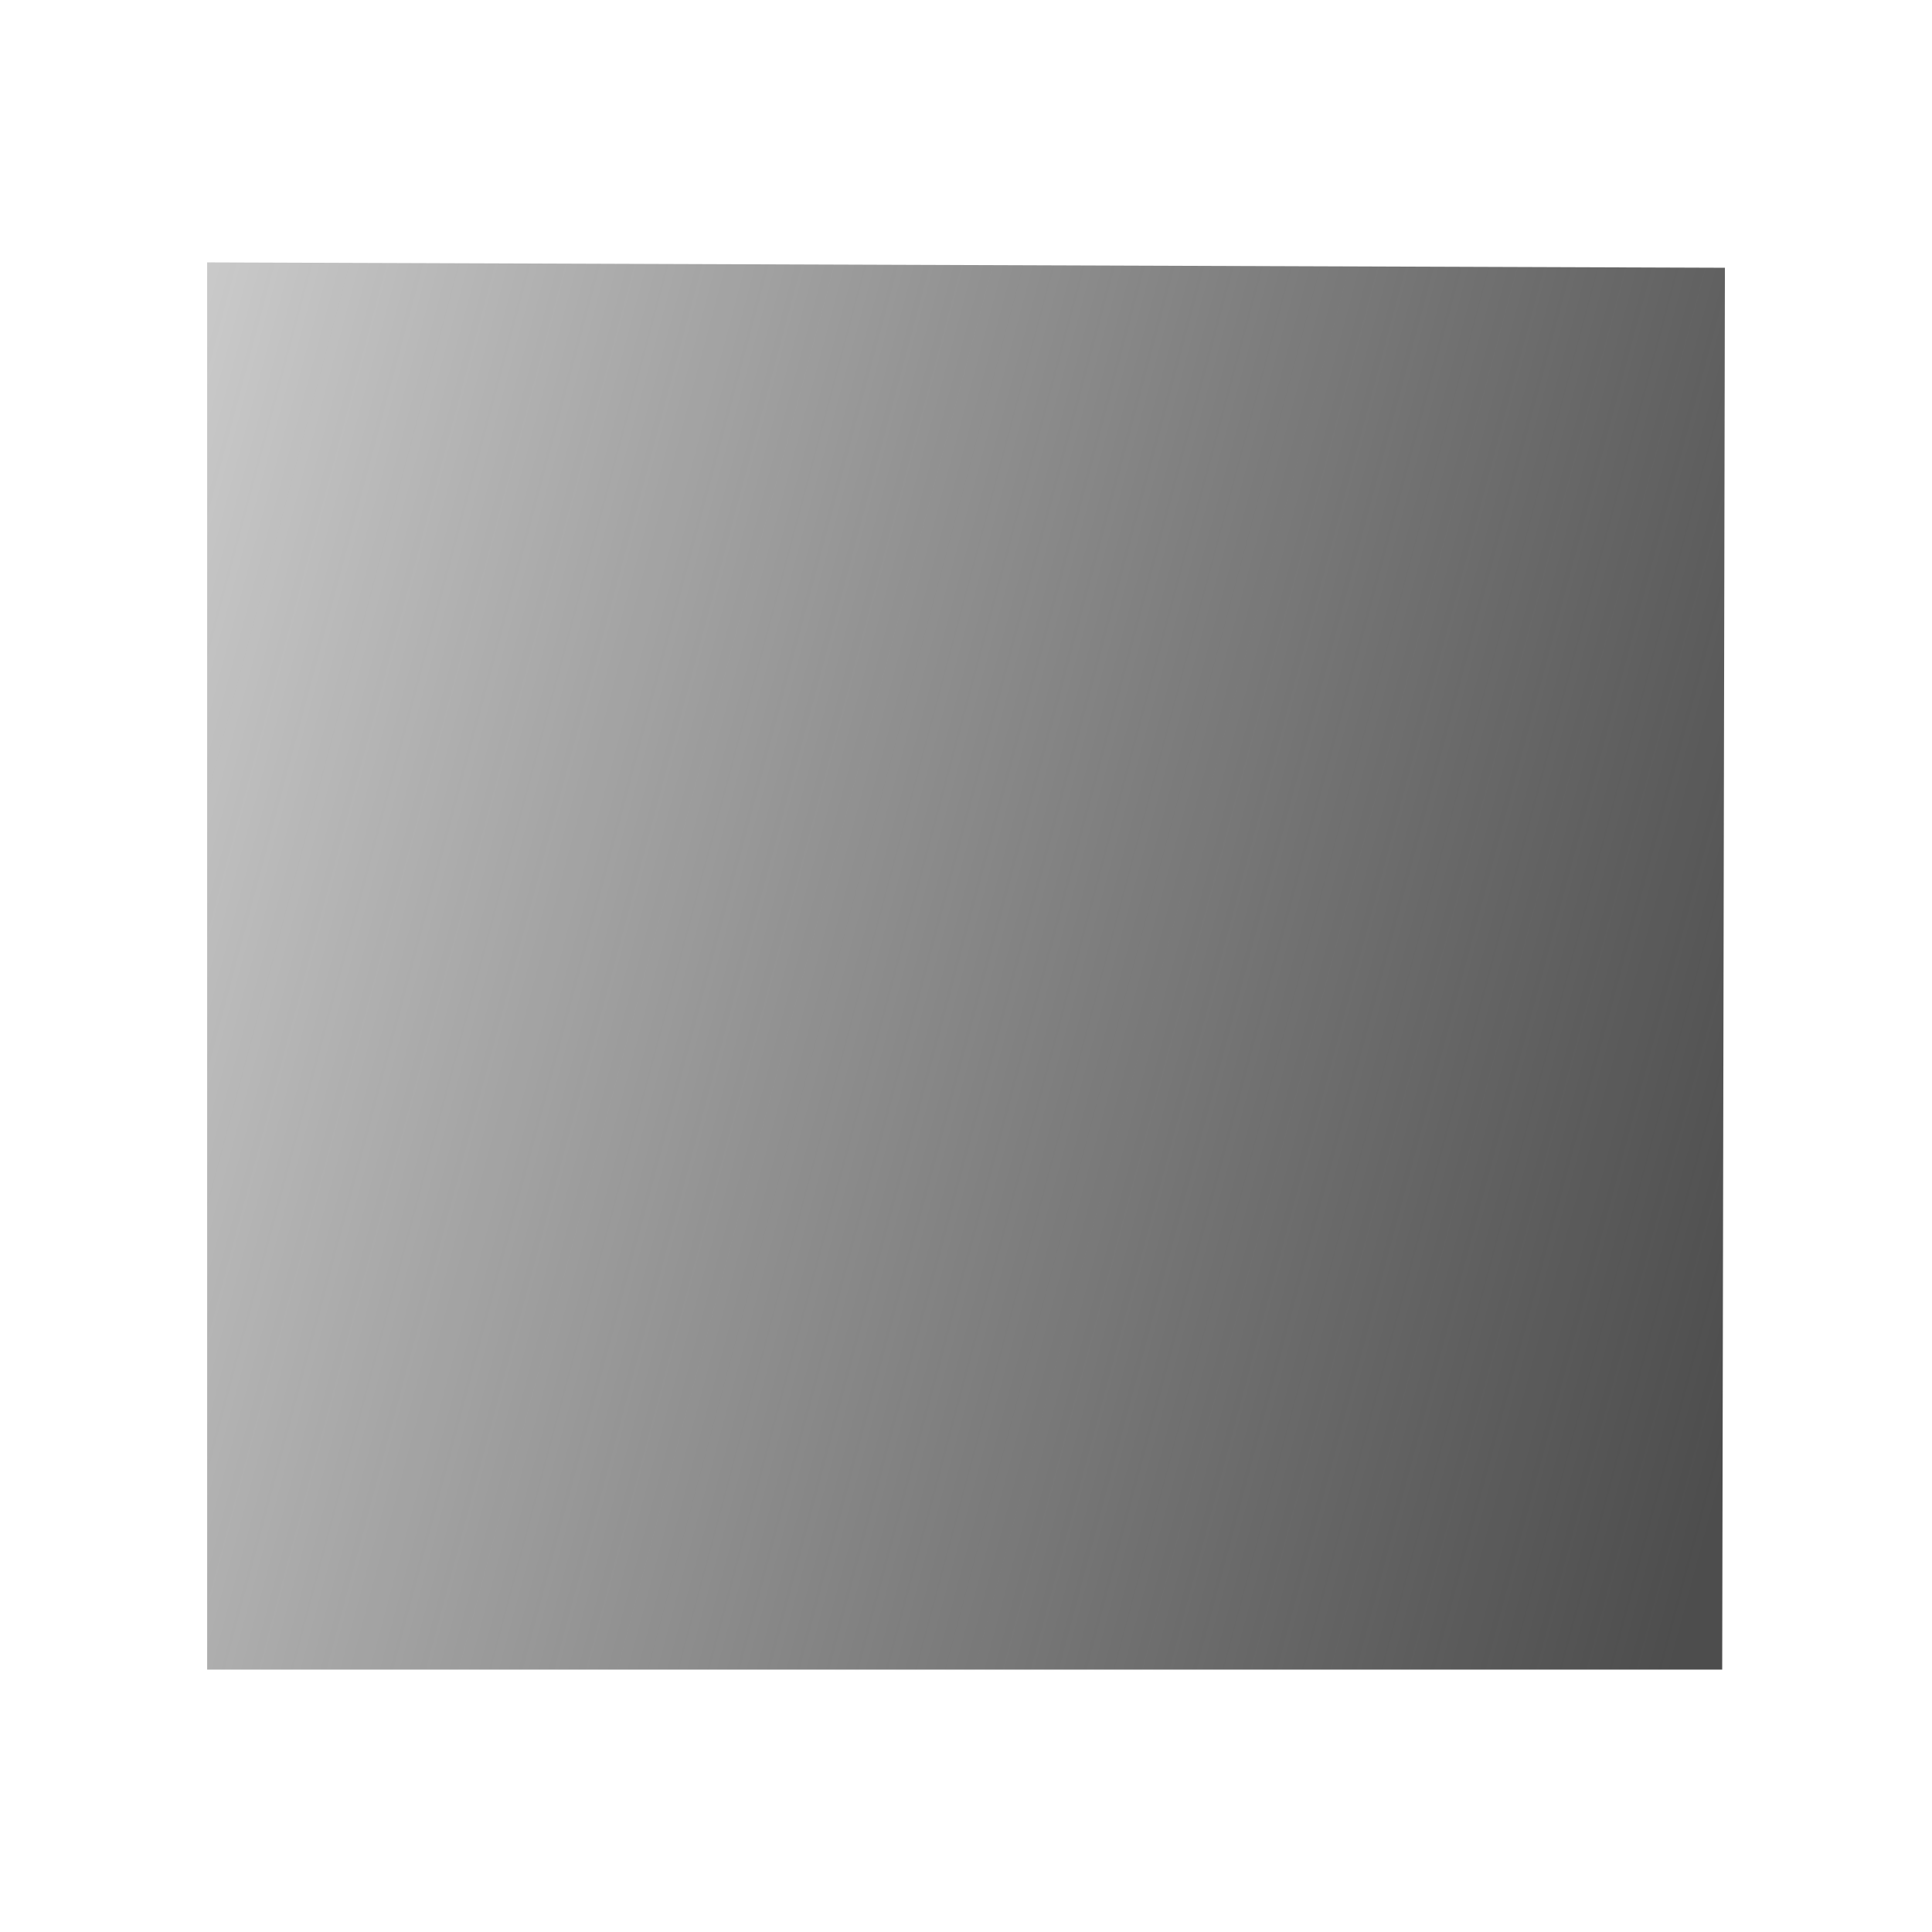
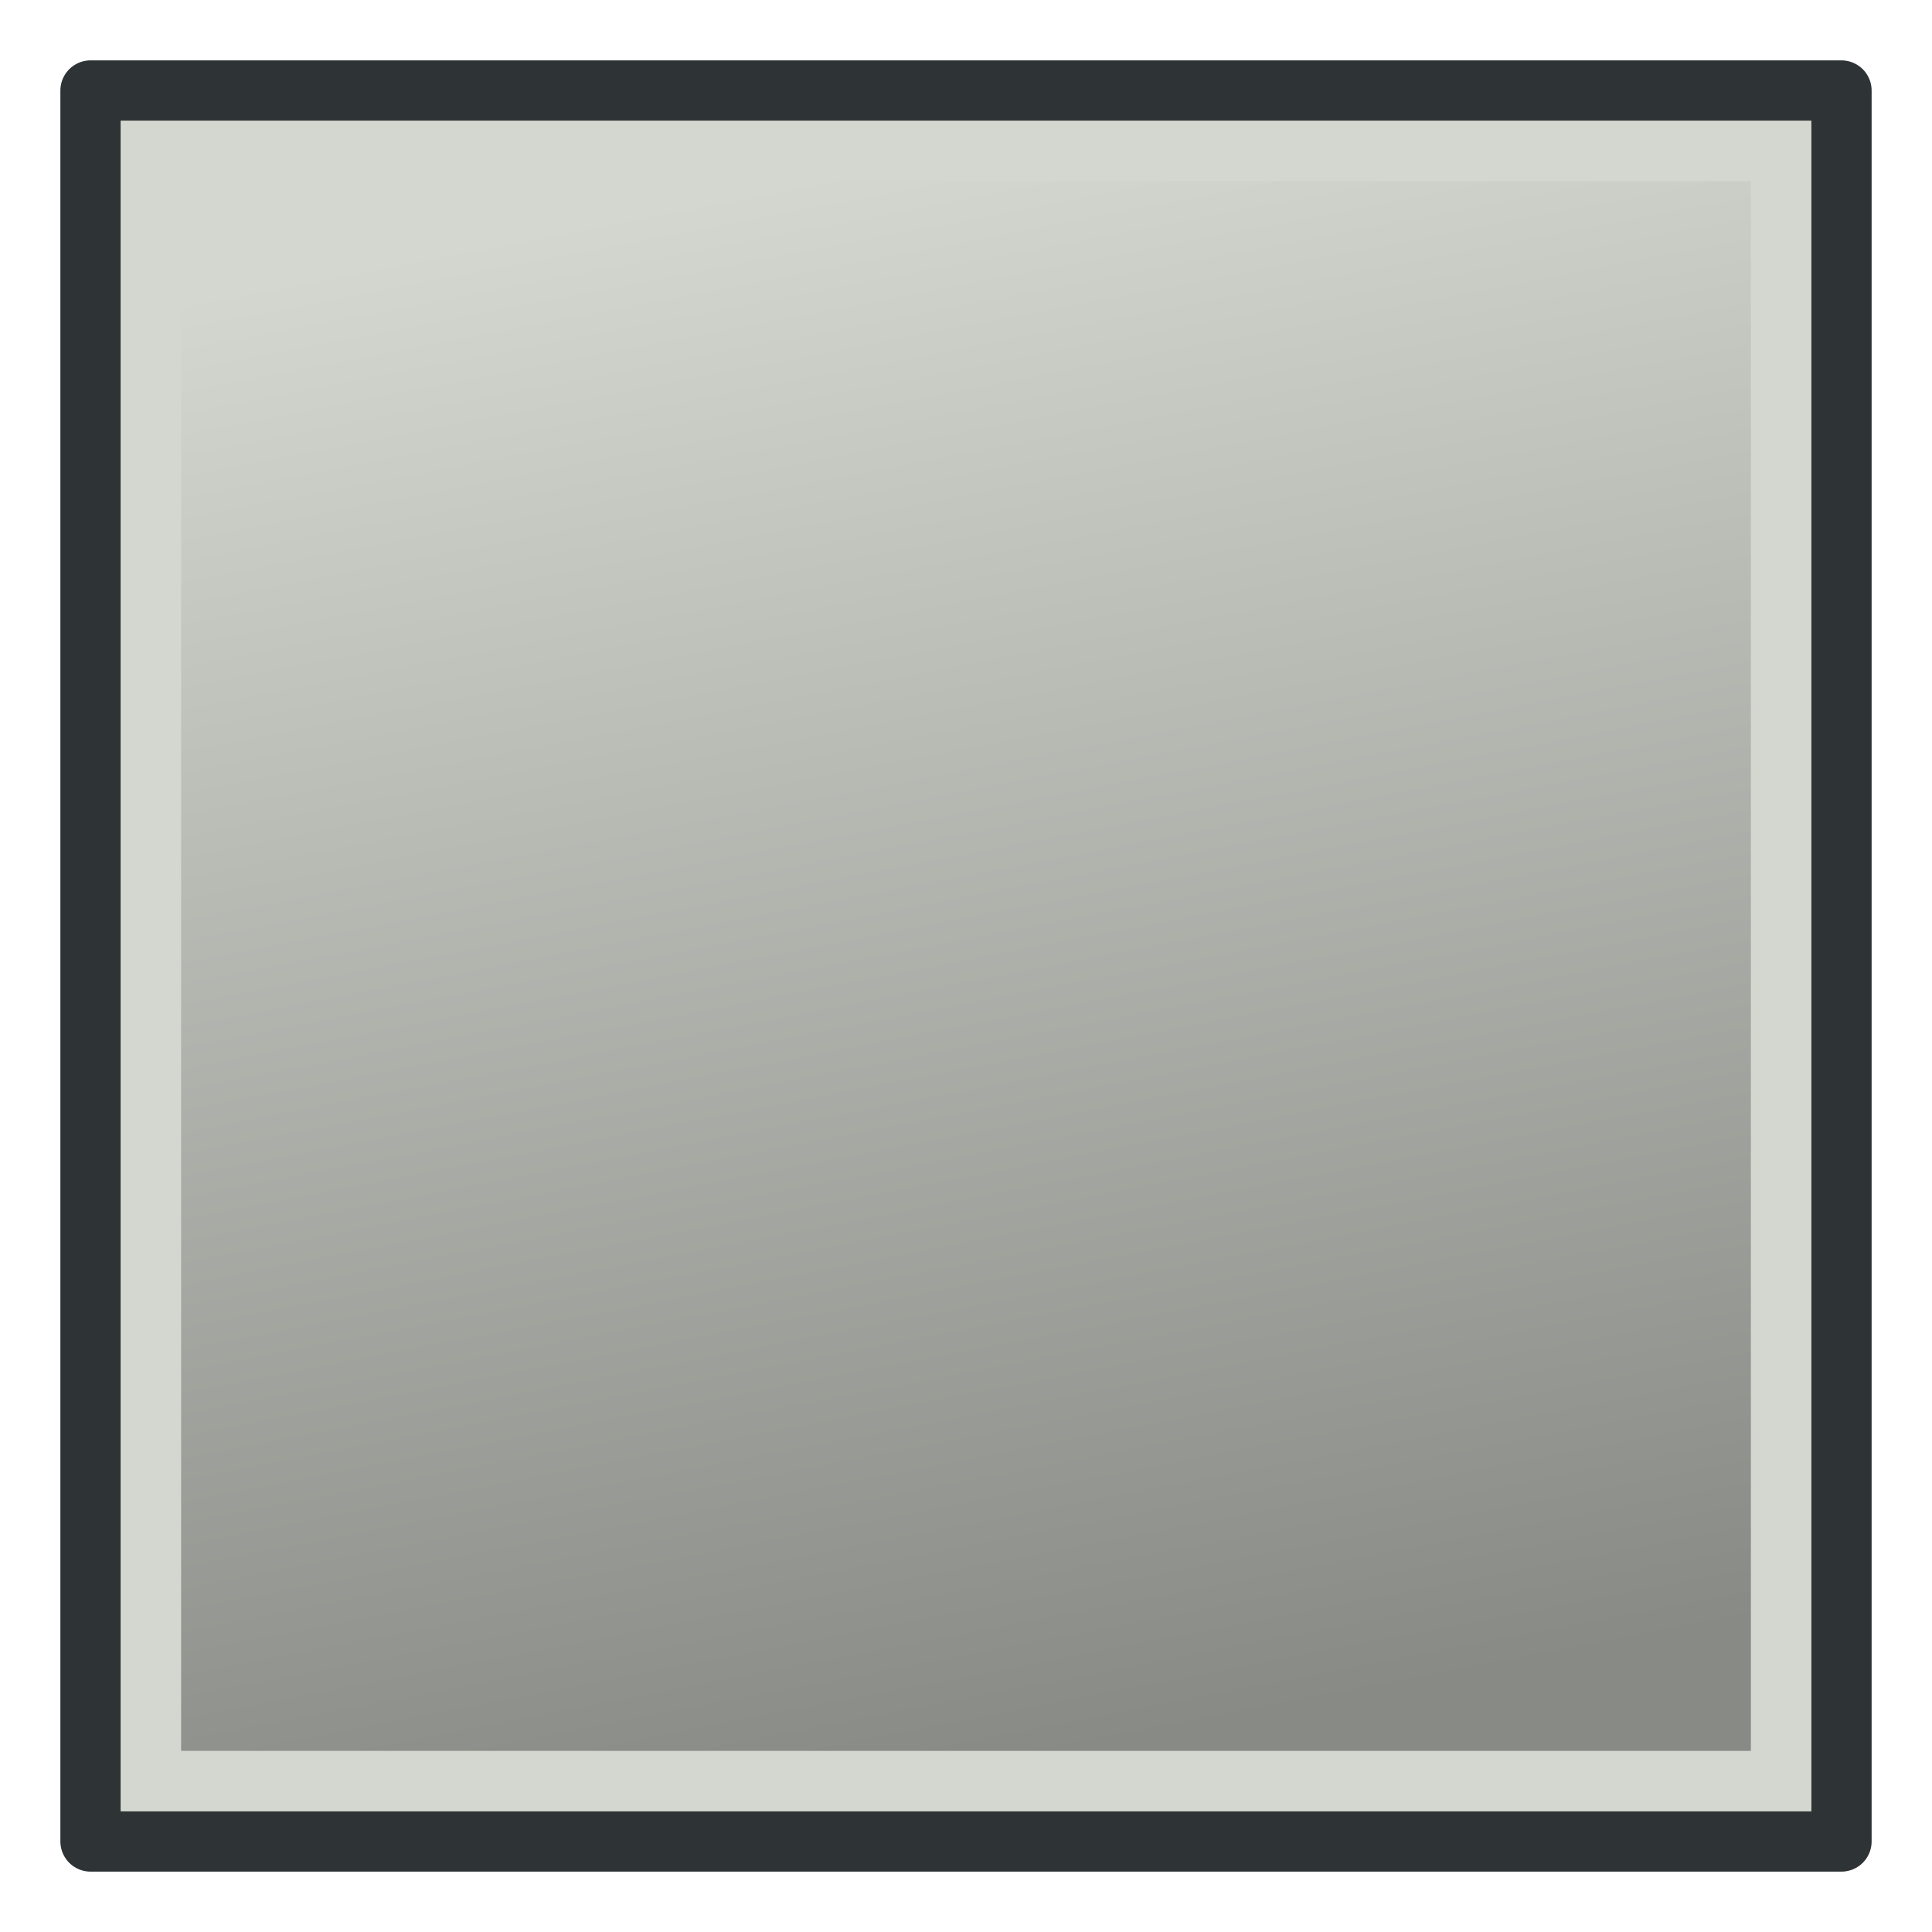
- <svg xmlns="http://www.w3.org/2000/svg" xmlns:xlink="http://www.w3.org/1999/xlink" width="32" height="32" id="svg3384" version="1.1" viewBox="0 0 32 32">
-   <defs id="defs3386">
-     <linearGradient id="linearGradient4320">
-       <stop style="stop-color:#333333;stop-opacity:0" offset="0" id="stop4322" />
-       <stop style="stop-color:#4d4d4d;stop-opacity:1" offset="1" id="stop4324" />
+ <svg xmlns="http://www.w3.org/2000/svg" xmlns:xlink="http://www.w3.org/1999/xlink" width="64" height="64" id="svg1307" version="1.0">
+   <defs id="defs1309">
+     <linearGradient id="linearGradient3844">
+       <stop style="stop-color:#888a85;stop-opacity:1" offset="0" id="stop3846" />
+       <stop style="stop-color:#d3d7cf;stop-opacity:1" offset="1" id="stop3848" />
    </linearGradient>
-     <linearGradient xlink:href="#linearGradient4320" id="linearGradient4326" x1="-10.683" y1="6.279" x2="28.39" y2="16.727" gradientUnits="userSpaceOnUse" gradientTransform="translate(2.358931,-0.4165844)" />
+     <linearGradient id="linearGradient2817">
+       <stop style="stop-color:#000000;stop-opacity:1;" offset="0" id="stop2819" />
+       <stop style="stop-color:#ffffff;stop-opacity:0.485;" offset="1" id="stop2821" />
+     </linearGradient>
+     <linearGradient id="linearGradient2584">
+       <stop style="stop-color:#000000;stop-opacity:1;" offset="0" id="stop2586" />
+       <stop style="stop-color:#ffffff;stop-opacity:0;" offset="1" id="stop2588" />
+     </linearGradient>
+     <linearGradient id="linearGradient2697">
+       <stop id="stop2699" offset="0" style="stop-color:#babdb6" />
+       <stop id="stop2701" offset="1" style="stop-color:#555753" />
+     </linearGradient>
+     <linearGradient id="linearGradient2679">
+       <stop id="stop2681" offset="0" style="stop-color:#f7f7f7;stop-opacity:1" />
+       <stop id="stop2683" offset="1" style="stop-color:#ccd0c7;stop-opacity:1" />
+     </linearGradient>
+     <linearGradient id="linearGradient3081">
+       <stop style="stop-color:#ffffff;stop-opacity:1;" offset="0" id="stop3083" />
+       <stop style="stop-color:#ffffff;stop-opacity:0;" offset="1" id="stop3085" />
+     </linearGradient>
+     <linearGradient id="linearGradient8662">
+       <stop style="stop-color:#000000;stop-opacity:1;" offset="0" id="stop8664" />
+       <stop style="stop-color:#000000;stop-opacity:0;" offset="1" id="stop8666" />
+     </linearGradient>
+     <radialGradient xlink:href="#linearGradient2679" id="radialGradient2112" gradientUnits="userSpaceOnUse" gradientTransform="matrix(3.562309e-6,-1.07205,1.992104,-1.250658e-6,-42.61165,283.7891)" cx="169.772" cy="100.201" fx="169.772" fy="100.201" r="11" />
+     <linearGradient xlink:href="#linearGradient2697" id="linearGradient2122" gradientUnits="userSpaceOnUse" gradientTransform="translate(-12,0)" x1="169" y1="110.338" x2="169" y2="93.205" />
+     <linearGradient xlink:href="#linearGradient3081" id="linearGradient2124" gradientUnits="userSpaceOnUse" gradientTransform="translate(133,70.99999)" x1="15.09" y1="15.292" x2="14" y2="52.511" />
+     <radialGradient xlink:href="#linearGradient8662" id="radialGradient2137" gradientUnits="userSpaceOnUse" gradientTransform="matrix(1,0,0,0.536723,0,16.87306)" cx="24.837" cy="36.421" fx="24.837" fy="36.421" r="15.645" />
+     <radialGradient xlink:href="#linearGradient8662" id="radialGradient2139" gradientUnits="userSpaceOnUse" gradientTransform="matrix(1,0,0,0.536723,0,16.87306)" cx="24.837" cy="36.421" fx="24.837" fy="36.421" r="15.645" />
+     <radialGradient xlink:href="#linearGradient8662" id="radialGradient2725" gradientUnits="userSpaceOnUse" gradientTransform="matrix(1,0,0,0.536723,0,16.87306)" cx="24.837" cy="36.421" fx="24.837" fy="36.421" r="15.645" />
+     <radialGradient xlink:href="#linearGradient8662" id="radialGradient2727" gradientUnits="userSpaceOnUse" gradientTransform="matrix(1,0,0,0.536723,0,16.87306)" cx="24.837" cy="36.421" fx="24.837" fy="36.421" r="15.645" />
+     <radialGradient xlink:href="#linearGradient2679" id="radialGradient2729" gradientUnits="userSpaceOnUse" gradientTransform="matrix(3.562309e-6,-1.07205,1.992104,-1.250658e-6,-42.61165,283.7891)" cx="169.772" cy="100.201" fx="169.772" fy="100.201" r="11" />
+     <linearGradient xlink:href="#linearGradient2697" id="linearGradient2731" gradientUnits="userSpaceOnUse" gradientTransform="translate(-12,0)" x1="169" y1="110.338" x2="169" y2="93.205" />
+     <linearGradient xlink:href="#linearGradient3081" id="linearGradient2733" gradientUnits="userSpaceOnUse" gradientTransform="translate(133,70.99999)" x1="15.09" y1="15.292" x2="14" y2="52.511" />
+     <radialGradient xlink:href="#linearGradient8662" id="radialGradient2745" gradientUnits="userSpaceOnUse" gradientTransform="matrix(1,0,0,0.536723,0,16.87306)" cx="24.837" cy="36.421" fx="24.837" fy="36.421" r="15.645" />
+     <radialGradient xlink:href="#linearGradient8662" id="radialGradient2747" gradientUnits="userSpaceOnUse" gradientTransform="matrix(1,0,0,0.536723,0,16.87306)" cx="24.837" cy="36.421" fx="24.837" fy="36.421" r="15.645" />
+     <radialGradient xlink:href="#linearGradient2679" id="radialGradient2749" gradientUnits="userSpaceOnUse" gradientTransform="matrix(3.562309e-6,-1.07205,1.992104,-1.250658e-6,-42.61165,283.7891)" cx="169.772" cy="100.201" fx="169.772" fy="100.201" r="11" />
+     <linearGradient xlink:href="#linearGradient2697" id="linearGradient2751" gradientUnits="userSpaceOnUse" gradientTransform="translate(-12,0)" x1="169" y1="110.338" x2="169" y2="93.205" />
+     <linearGradient xlink:href="#linearGradient3081" id="linearGradient2753" gradientUnits="userSpaceOnUse" gradientTransform="translate(133,70.99999)" x1="15.09" y1="15.292" x2="14" y2="52.511" />
+     <radialGradient xlink:href="#linearGradient2679" id="radialGradient2791" gradientUnits="userSpaceOnUse" gradientTransform="matrix(3.562309e-6,-1.07205,1.992104,-1.250658e-6,-42.61165,283.7891)" cx="169.772" cy="100.201" fx="169.772" fy="100.201" r="11" />
+     <linearGradient xlink:href="#linearGradient2697" id="linearGradient2793" gradientUnits="userSpaceOnUse" gradientTransform="translate(-12,0)" x1="169" y1="110.338" x2="169" y2="93.205" />
+     <linearGradient xlink:href="#linearGradient2697" id="linearGradient2795" gradientUnits="userSpaceOnUse" gradientTransform="translate(-12,0)" x1="169" y1="110.338" x2="169" y2="93.205" />
+     <linearGradient xlink:href="#linearGradient3081" id="linearGradient2797" gradientUnits="userSpaceOnUse" gradientTransform="translate(133,70.99999)" x1="15.09" y1="15.292" x2="14" y2="52.511" />
+     <linearGradient xlink:href="#linearGradient3081" id="linearGradient2800" gradientUnits="userSpaceOnUse" gradientTransform="translate(-4e-4,-0.09426)" x1="15.09" y1="15.292" x2="14" y2="52.511" />
+     <linearGradient xlink:href="#linearGradient2697" id="linearGradient2803" gradientUnits="userSpaceOnUse" gradientTransform="matrix(1,0,0,1.004384,-145.0004,-71.4625)" x1="169" y1="110.338" x2="169" y2="93.205" />
+     <linearGradient xlink:href="#linearGradient2697" id="linearGradient2806" gradientUnits="userSpaceOnUse" gradientTransform="translate(-145.0004,-97.0943)" x1="169" y1="110.338" x2="169" y2="93.205" />
+     <radialGradient xlink:href="#linearGradient2679" id="radialGradient2809" gradientUnits="userSpaceOnUse" gradientTransform="matrix(3.562309e-6,-1.07205,1.992104,-1.250658e-6,-175.6121,212.6949)" cx="169.772" cy="100.201" fx="169.772" fy="100.201" r="11" />
+     <linearGradient xlink:href="#linearGradient2817" id="linearGradient2823" gradientUnits="userSpaceOnUse" gradientTransform="matrix(1.103262,0,0,1.054917,-163.1228,-76.31138)" x1="174.834" y1="84.263" x2="174.745" y2="105.491" />
+     <linearGradient xlink:href="#linearGradient3081" id="linearGradient2825" gradientUnits="userSpaceOnUse" gradientTransform="translate(-4e-4,-26.09426)" x1="15.09" y1="15.292" x2="14" y2="52.511" />
+     <radialGradient xlink:href="#linearGradient2679" id="radialGradient2831" gradientUnits="userSpaceOnUse" gradientTransform="matrix(3.562309e-6,-1.07205,1.992104,-1.250658e-6,-175.6121,186.6949)" cx="169.772" cy="100.201" fx="169.772" fy="100.201" r="11" />
+     <linearGradient xlink:href="#linearGradient2817" id="linearGradient2858" gradientUnits="userSpaceOnUse" gradientTransform="matrix(1.103262,0,0,1.054917,-163.1228,-76.31138)" x1="174.834" y1="84.263" x2="174.745" y2="105.491" />
+     <radialGradient xlink:href="#linearGradient2679" id="radialGradient2860" gradientUnits="userSpaceOnUse" gradientTransform="matrix(3.562309e-6,-1.07205,1.992104,-1.250658e-6,-175.6121,212.6949)" cx="169.772" cy="100.201" fx="169.772" fy="100.201" r="11" />
+     <linearGradient xlink:href="#linearGradient2697" id="linearGradient2862" gradientUnits="userSpaceOnUse" gradientTransform="matrix(1,0,0,1.004384,-145.0004,-71.4625)" x1="169" y1="110.338" x2="169" y2="93.205" />
+     <linearGradient xlink:href="#linearGradient3081" id="linearGradient2864" gradientUnits="userSpaceOnUse" gradientTransform="translate(-4e-4,-0.09426)" x1="15.09" y1="15.292" x2="14" y2="52.511" />
+     <linearGradient xlink:href="#linearGradient3081" id="linearGradient3421" gradientUnits="userSpaceOnUse" gradientTransform="matrix(3.000198,0,0,1,-67.006,-0.09426)" x1="15.09" y1="15.292" x2="14" y2="52.511" />
+     <linearGradient xlink:href="#linearGradient2697" id="linearGradient3424" gradientUnits="userSpaceOnUse" gradientTransform="matrix(2.498884,0,0,1.004384,-414.0618,-71.4625)" x1="169" y1="110.338" x2="169" y2="93.205" />
+     <linearGradient xlink:href="#linearGradient2817" id="linearGradient3430" gradientUnits="userSpaceOnUse" gradientTransform="matrix(2.624525,0,0,1.054917,-436.1019,-76.31138)" x1="174.834" y1="84.263" x2="174.745" y2="105.491" />
+     <linearGradient xlink:href="#linearGradient3844" id="linearGradient3850" x1="36" y1="42" x2="26" y2="-10" gradientUnits="userSpaceOnUse" />
  </defs>
-   <g id="layer1">
-     <path style="fill:url(#linearGradient4326);fill-opacity:1;fill-rule:evenodd;stroke:none;stroke-width:1px;stroke-linecap:butt;stroke-linejoin:miter;stroke-opacity:1" d="m 3.431,4.346 0,23.308 25.094,0 0.045,-23.219 z" id="path4318" />
+   <g id="layer1" style="display:inline" transform="translate(0,16)">
+     <rect style="fill:#d3d7cf;fill-opacity:1;stroke:#2e3436;stroke-width:2;stroke-linecap:square;stroke-linejoin:round;stroke-miterlimit:4;stroke-opacity:1;stroke-dasharray:none;stroke-dashoffset:6" id="rect3056" width="58" height="58" x="3" y="3" transform="translate(0,-16)" />
+     <rect style="fill:url(#linearGradient3850);fill-opacity:1;stroke:#d3d7cf;stroke-width:2;stroke-linecap:square;stroke-linejoin:miter;stroke-miterlimit:4;stroke-opacity:1;stroke-dasharray:none;stroke-dashoffset:6;display:inline" id="rect3056-3" width="54" height="54" x="5" y="-11" />
  </g>
</svg>
